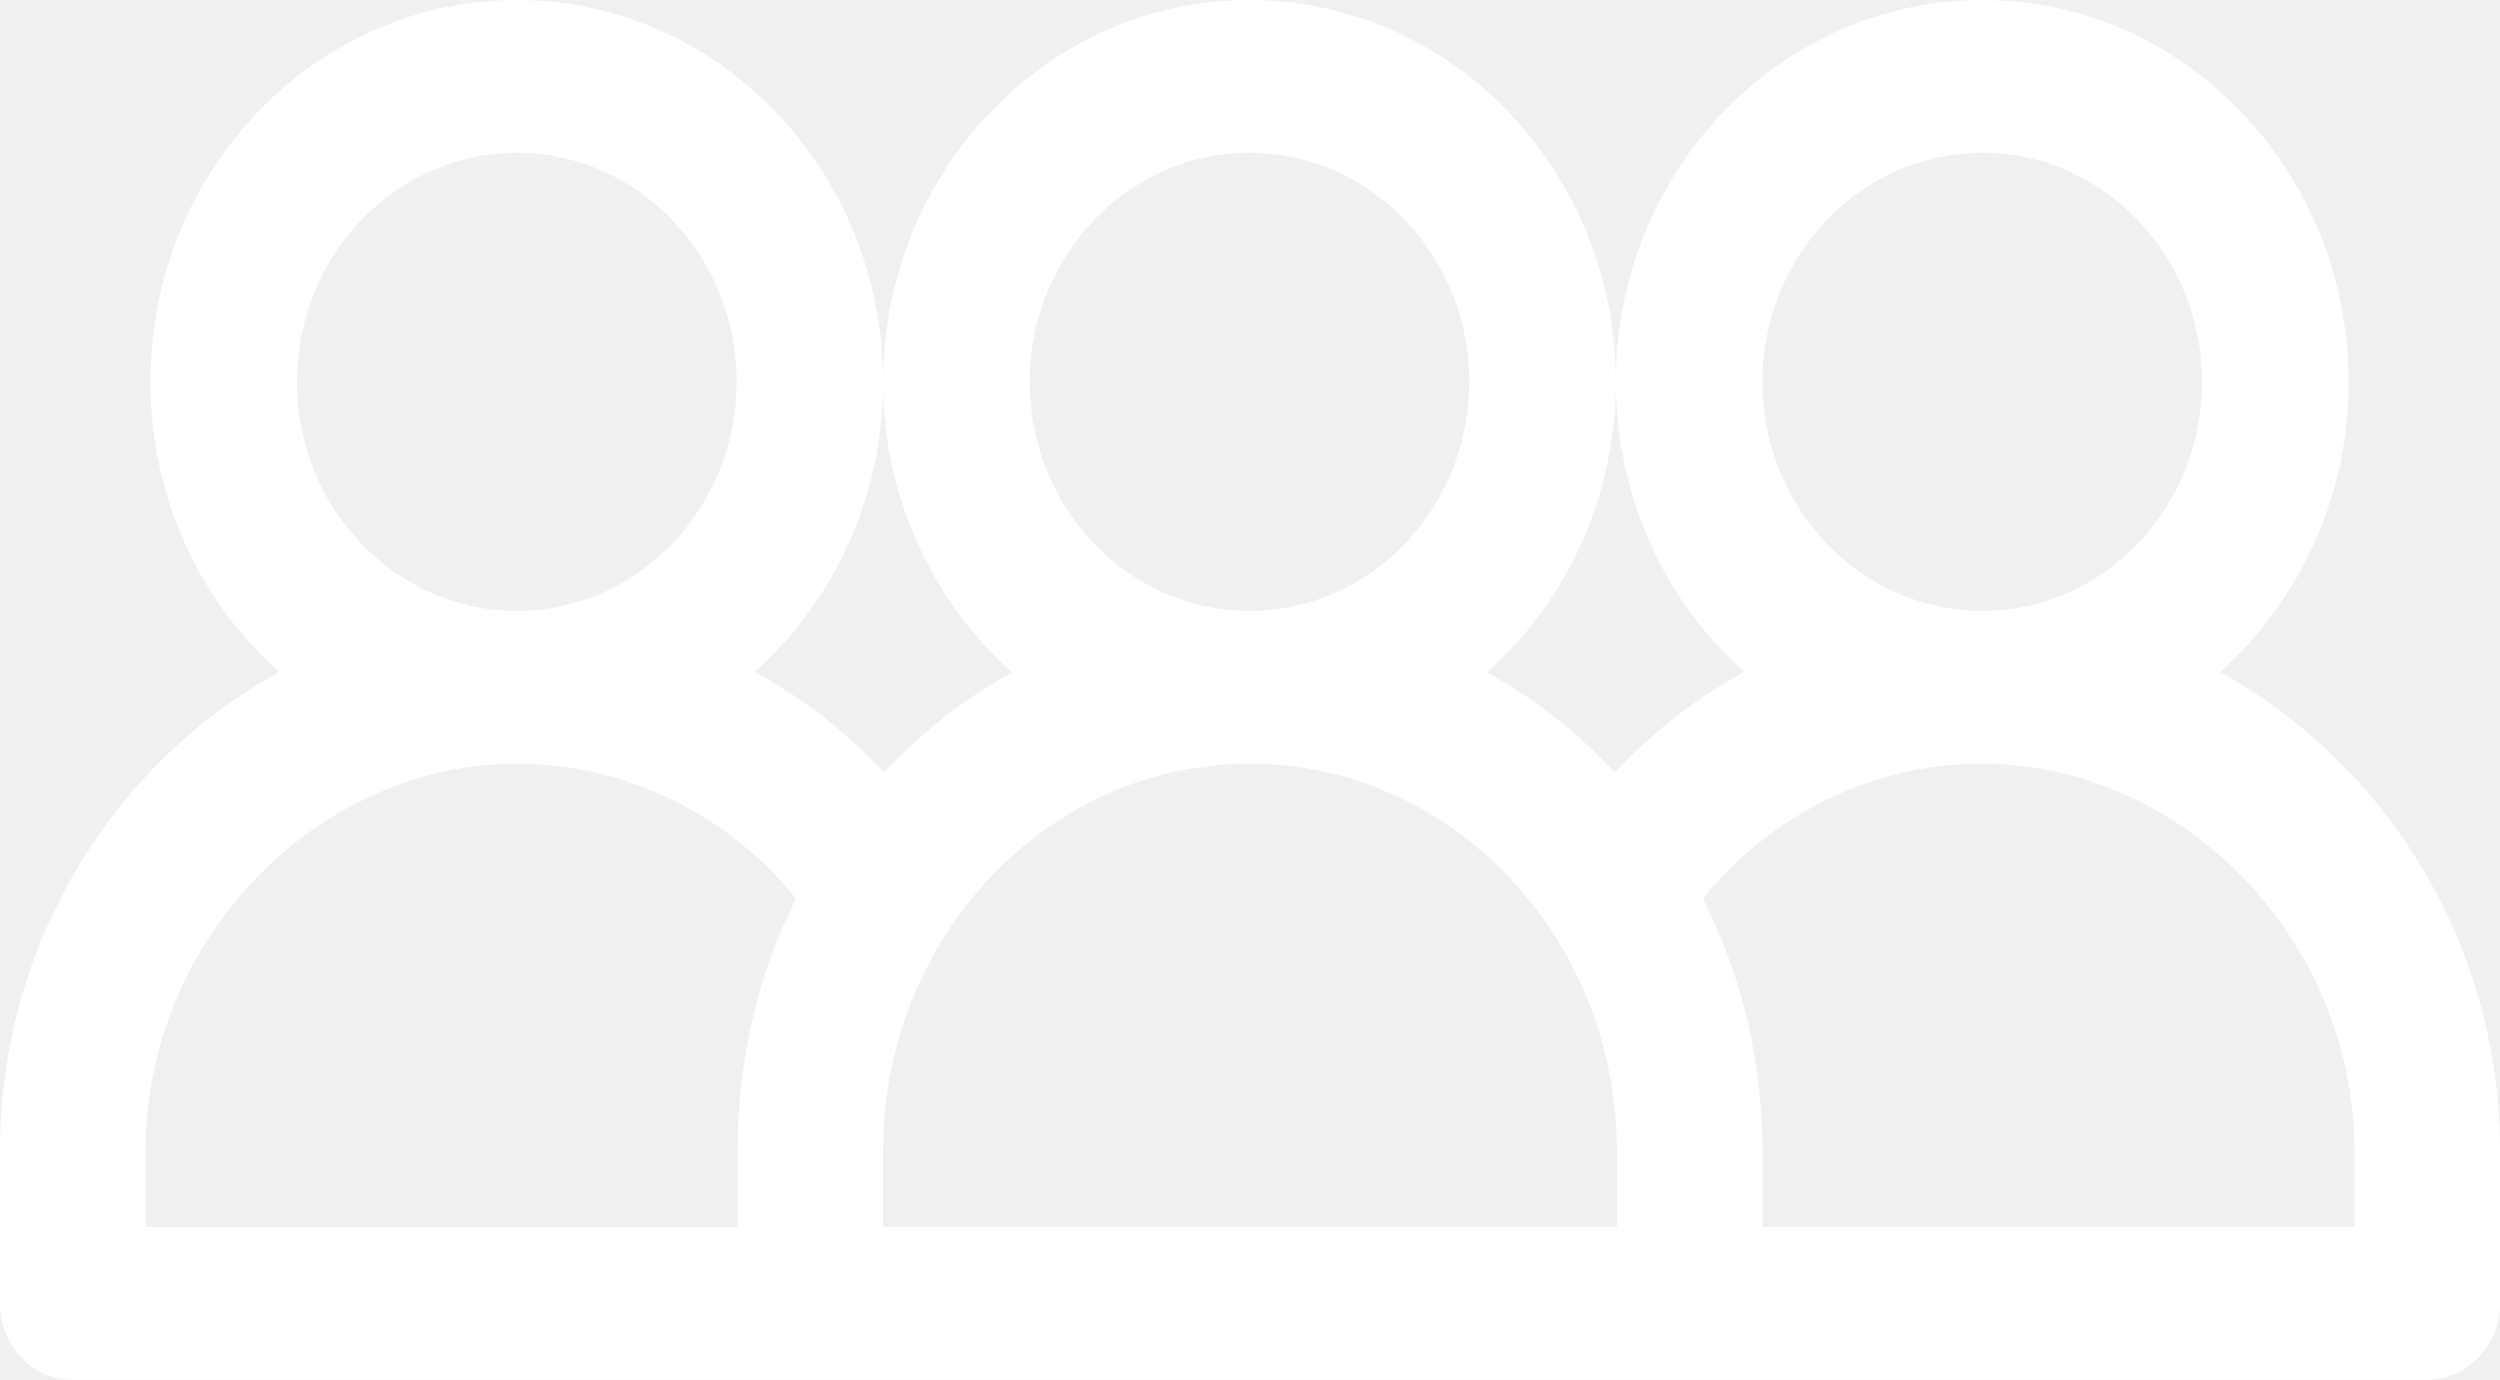
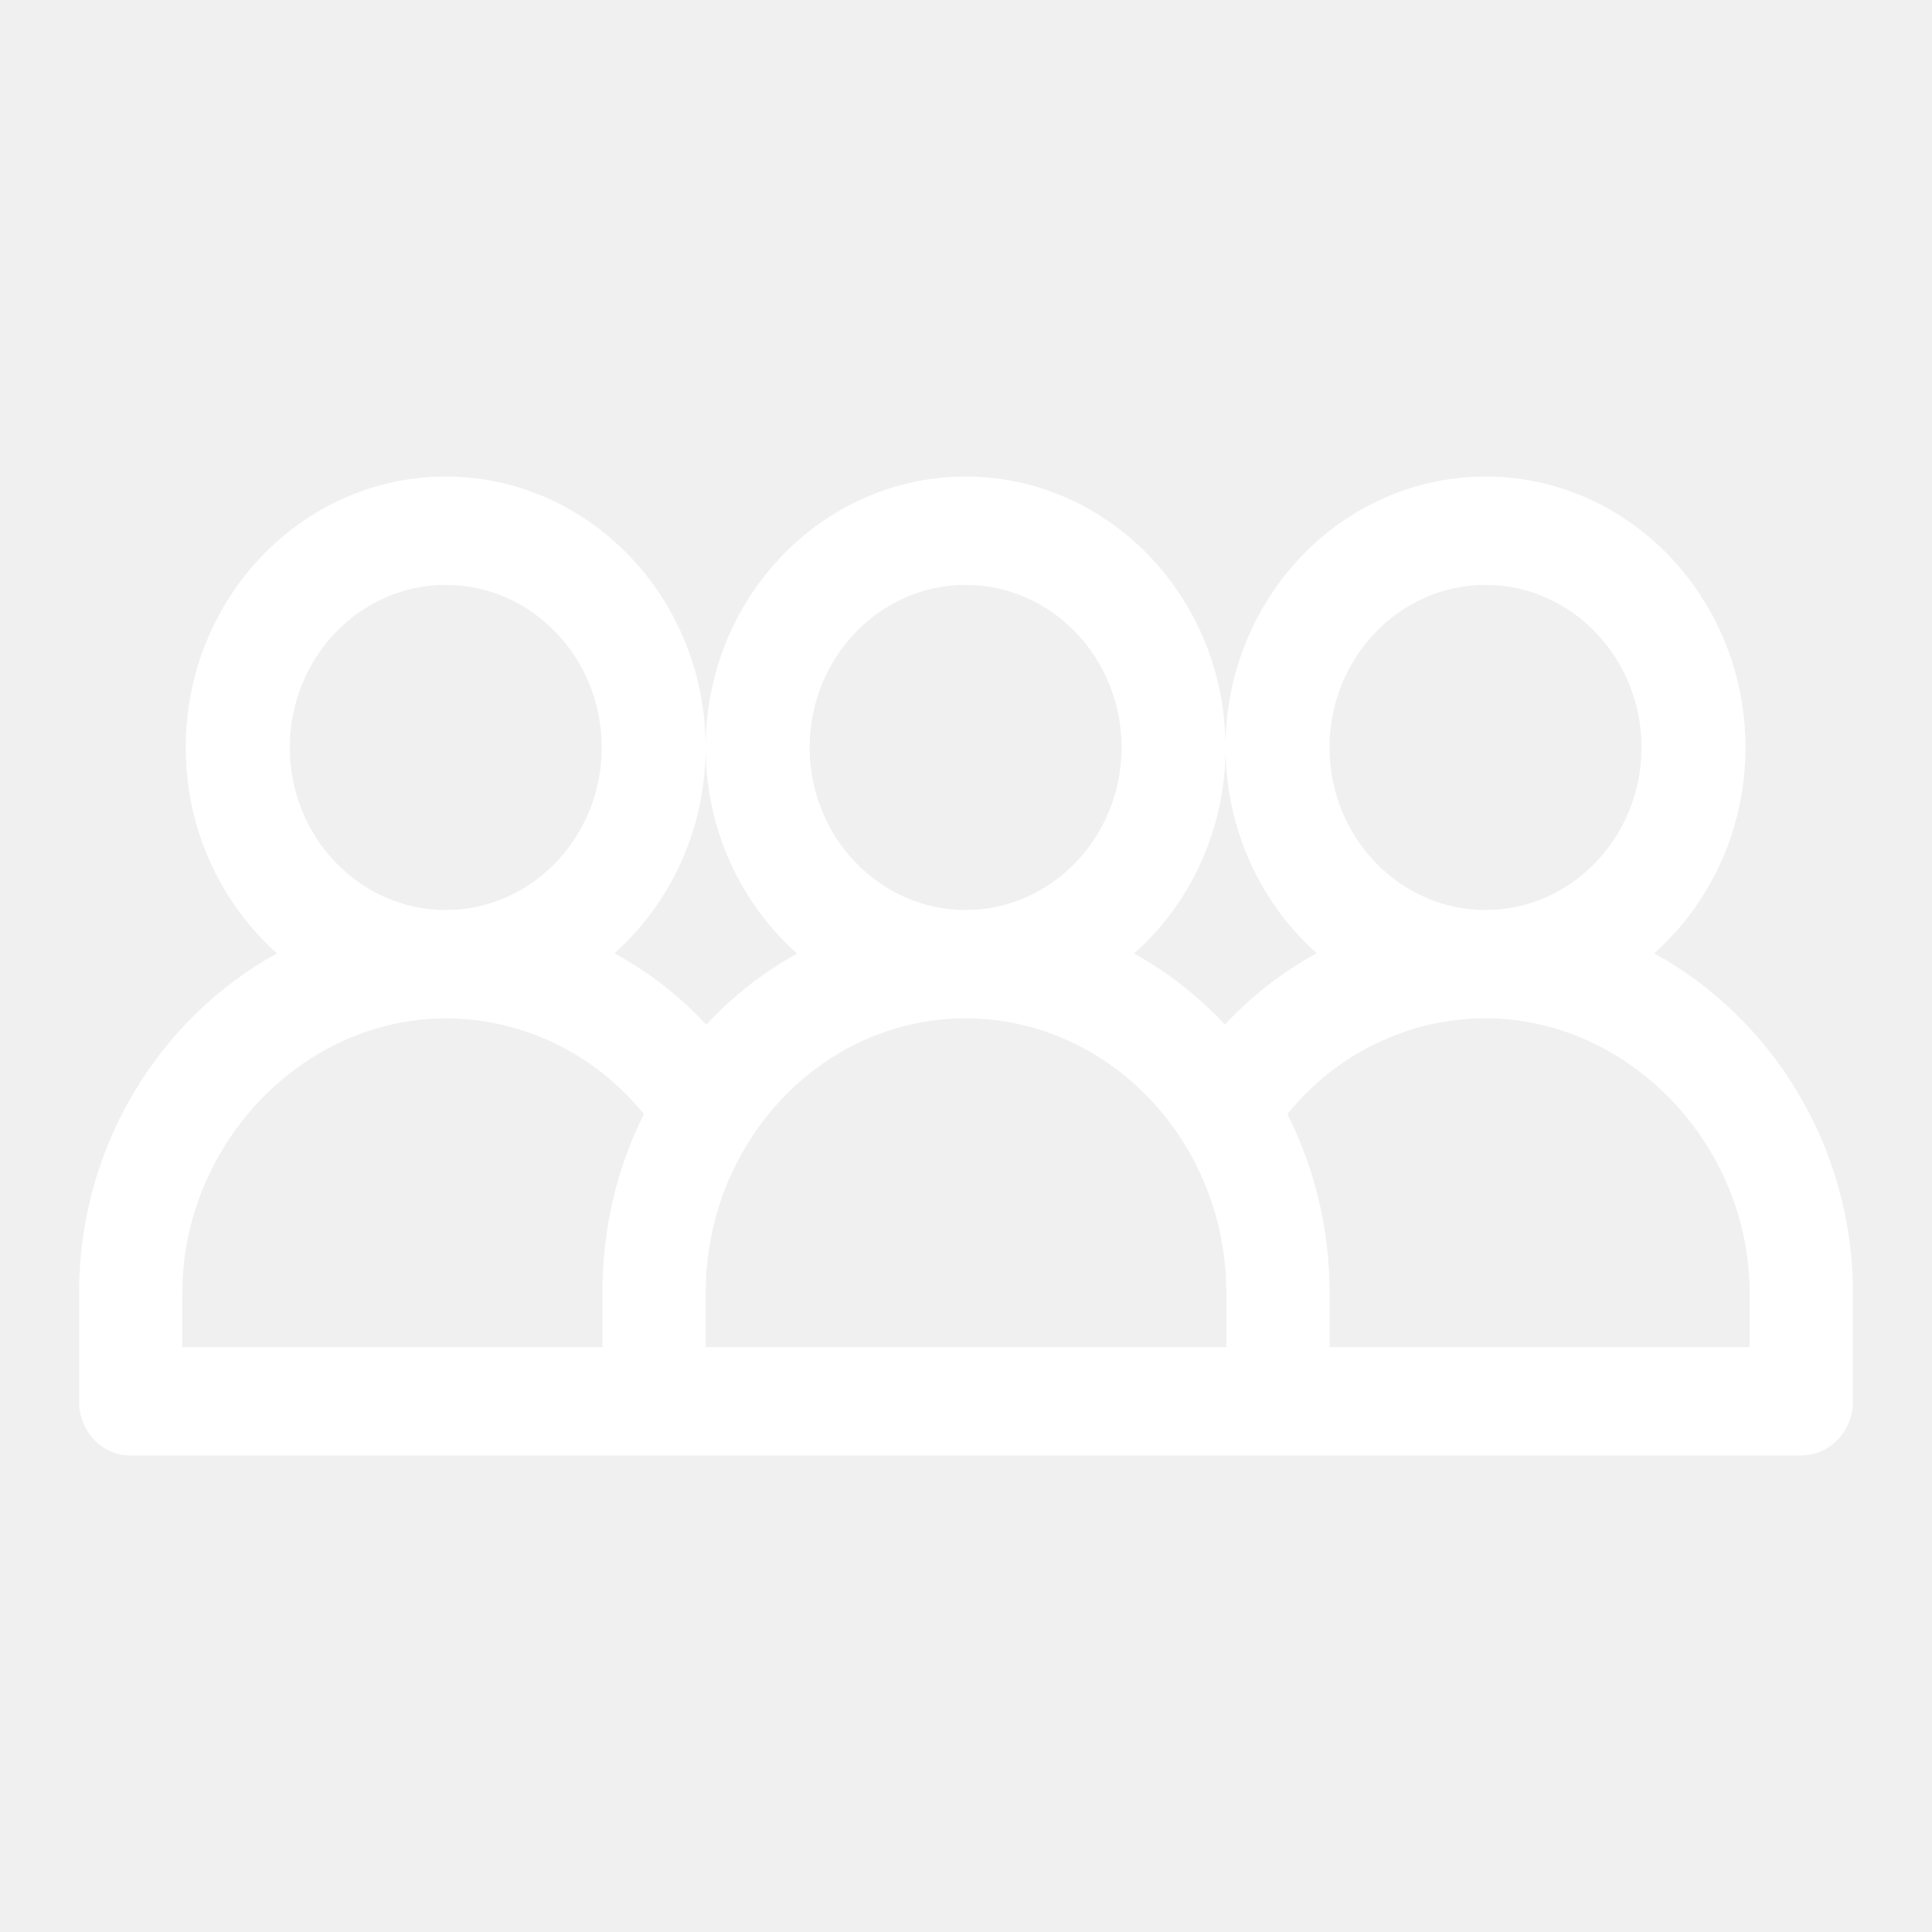
- <svg xmlns="http://www.w3.org/2000/svg" version="1.1" id="Layer_1" x="0px" y="0px" width="39.906px" height="22.024px" viewBox="0 0 39.906 22.024" style="enable-background:new 0 0 39.906 22.024;" xml:space="preserve">
-   <path style="fill:#FFFFFF;" d="M35.436,10.728c1.255-1.119,2.054-2.78,2.054-4.633C37.489,2.734,34.866,0,31.641,0  c-3.224,0-5.847,2.734-5.848,6.094c0-3.36-2.624-6.094-5.848-6.094c-3.225,0-5.848,2.734-5.848,6.095c0,1.855,0.8,3.519,2.059,4.638  c-0.759,0.418-1.448,0.959-2.044,1.596c-0.607-0.649-1.305-1.188-2.065-1.604c1.253-1.119,2.05-2.779,2.05-4.63  C14.097,2.734,11.474,0,8.25,0C5.025,0,2.401,2.734,2.401,6.095c0,1.853,0.798,3.514,2.054,4.633C1.864,12.147,0,15.006,0,18.368  v2.438c0,0.673,0.508,1.219,1.154,1.219c0.444,0,36.825,0,37.583,0c0.646,0,1.169-0.545,1.169-1.219v-2.438  C39.906,15.04,38.055,12.163,35.436,10.728z M31.641,2.438c1.935,0,3.509,1.641,3.509,3.657c0,2.017-1.574,3.657-3.509,3.657  s-3.509-1.641-3.509-3.657C28.132,4.079,29.707,2.438,31.641,2.438z M25.793,6.098c0.001,1.85,0.797,3.509,2.05,4.627  c-0.76,0.415-1.458,0.954-2.065,1.604c-0.596-0.637-1.285-1.177-2.044-1.596C24.992,9.615,25.792,7.953,25.793,6.098z M19.945,2.438  c1.935,0,3.508,1.641,3.508,3.657c0,2.017-1.574,3.657-3.508,3.657c-1.935,0-3.509-1.641-3.509-3.657  C16.437,4.079,18.01,2.438,19.945,2.438z M8.249,2.438c1.935,0,3.509,1.641,3.509,3.657c0,2.017-1.574,3.657-3.509,3.657  S4.74,8.112,4.74,6.095C4.74,4.079,6.314,2.438,8.249,2.438z M11.773,18.368v1.219h-9.45v-1.219c0-3.348,2.714-6.177,5.926-6.177  c1.732,0,3.354,0.793,4.459,2.152C12.102,15.544,11.773,16.915,11.773,18.368z M25.809,19.586H14.097v-1.219  c0-3.406,2.624-6.177,5.848-6.177c3.225,0,5.864,2.771,5.864,6.177V19.586L25.809,19.586z M37.583,19.586h-9.45v-1.219  c0-1.453-0.344-2.823-0.95-4.025c1.105-1.358,2.727-2.152,4.459-2.152c3.212,0,5.941,2.829,5.941,6.177V19.586L37.583,19.586z" />
+ <svg xmlns="http://www.w3.org/2000/svg" version="1.1" id="Layer_1" x="0px" y="0px" width="50px" height="50px" viewBox="-5.047 -13.988 50 50" enable-background="new -5.047 -13.988 50 50" xml:space="preserve">
+   <path fill="#FFFFFF" d="M37.764,10.685c1.443-1.287,2.362-3.197,2.362-5.329c-0.001-3.867-3.019-7.011-6.728-7.011  c-3.71,0-6.728,3.145-6.729,7.01c0-3.866-3.019-7.01-6.727-7.01c-3.709,0-6.727,3.145-6.727,7.011c0,2.134,0.92,4.049,2.368,5.335  c-0.873,0.48-1.666,1.104-2.351,1.837c-0.699-0.747-1.501-1.367-2.376-1.846c1.441-1.287,2.359-3.197,2.359-5.326  c0-3.867-3.018-7.011-6.727-7.011s-6.728,3.145-6.728,7.011c0,2.132,0.918,4.042,2.363,5.329C-0.856,12.318-3,15.607-3,19.475v2.804  c0,0.773,0.584,1.401,1.328,1.401c0.511,0,42.362,0,43.234,0c0.742,0,1.345-0.626,1.345-1.401v-2.804  C42.906,15.646,40.777,12.336,37.764,10.685z M33.399,1.149c2.225,0,4.036,1.888,4.036,4.207c0,2.32-1.812,4.207-4.036,4.207  c-2.227,0-4.038-1.889-4.038-4.207C29.361,3.037,31.174,1.149,33.399,1.149z M26.671,5.359c0.001,2.128,0.917,4.036,2.358,5.322  c-0.874,0.478-1.678,1.098-2.375,1.846c-0.686-0.733-1.479-1.355-2.352-1.837C25.75,9.406,26.67,7.493,26.671,5.359z M19.944,1.149  c2.226,0,4.035,1.888,4.035,4.207c0,2.32-1.812,4.207-4.035,4.207c-2.227,0-4.037-1.889-4.037-4.207  C15.908,3.037,17.718,1.149,19.944,1.149z M6.489,1.149c2.227,0,4.036,1.888,4.036,4.207c0,2.32-1.81,4.207-4.036,4.207  c-2.226,0-4.036-1.887-4.036-4.207C2.453,3.037,4.263,1.149,6.489,1.149z M10.543,19.475v1.401H-0.328v-1.401  c0-3.853,3.122-7.107,6.817-7.107c1.993,0,3.859,0.912,5.129,2.477C10.922,16.226,10.543,17.803,10.543,19.475z M26.69,20.875  H13.217v-1.402c0-3.918,3.019-7.106,6.727-7.106c3.709,0,6.746,3.188,6.746,7.106V20.875L26.69,20.875z M40.233,20.875H29.362  v-1.402c0-1.671-0.396-3.247-1.092-4.63c1.271-1.563,3.137-2.477,5.13-2.477c3.694,0,6.833,3.255,6.833,7.106V20.875L40.233,20.875z  " />
</svg>
